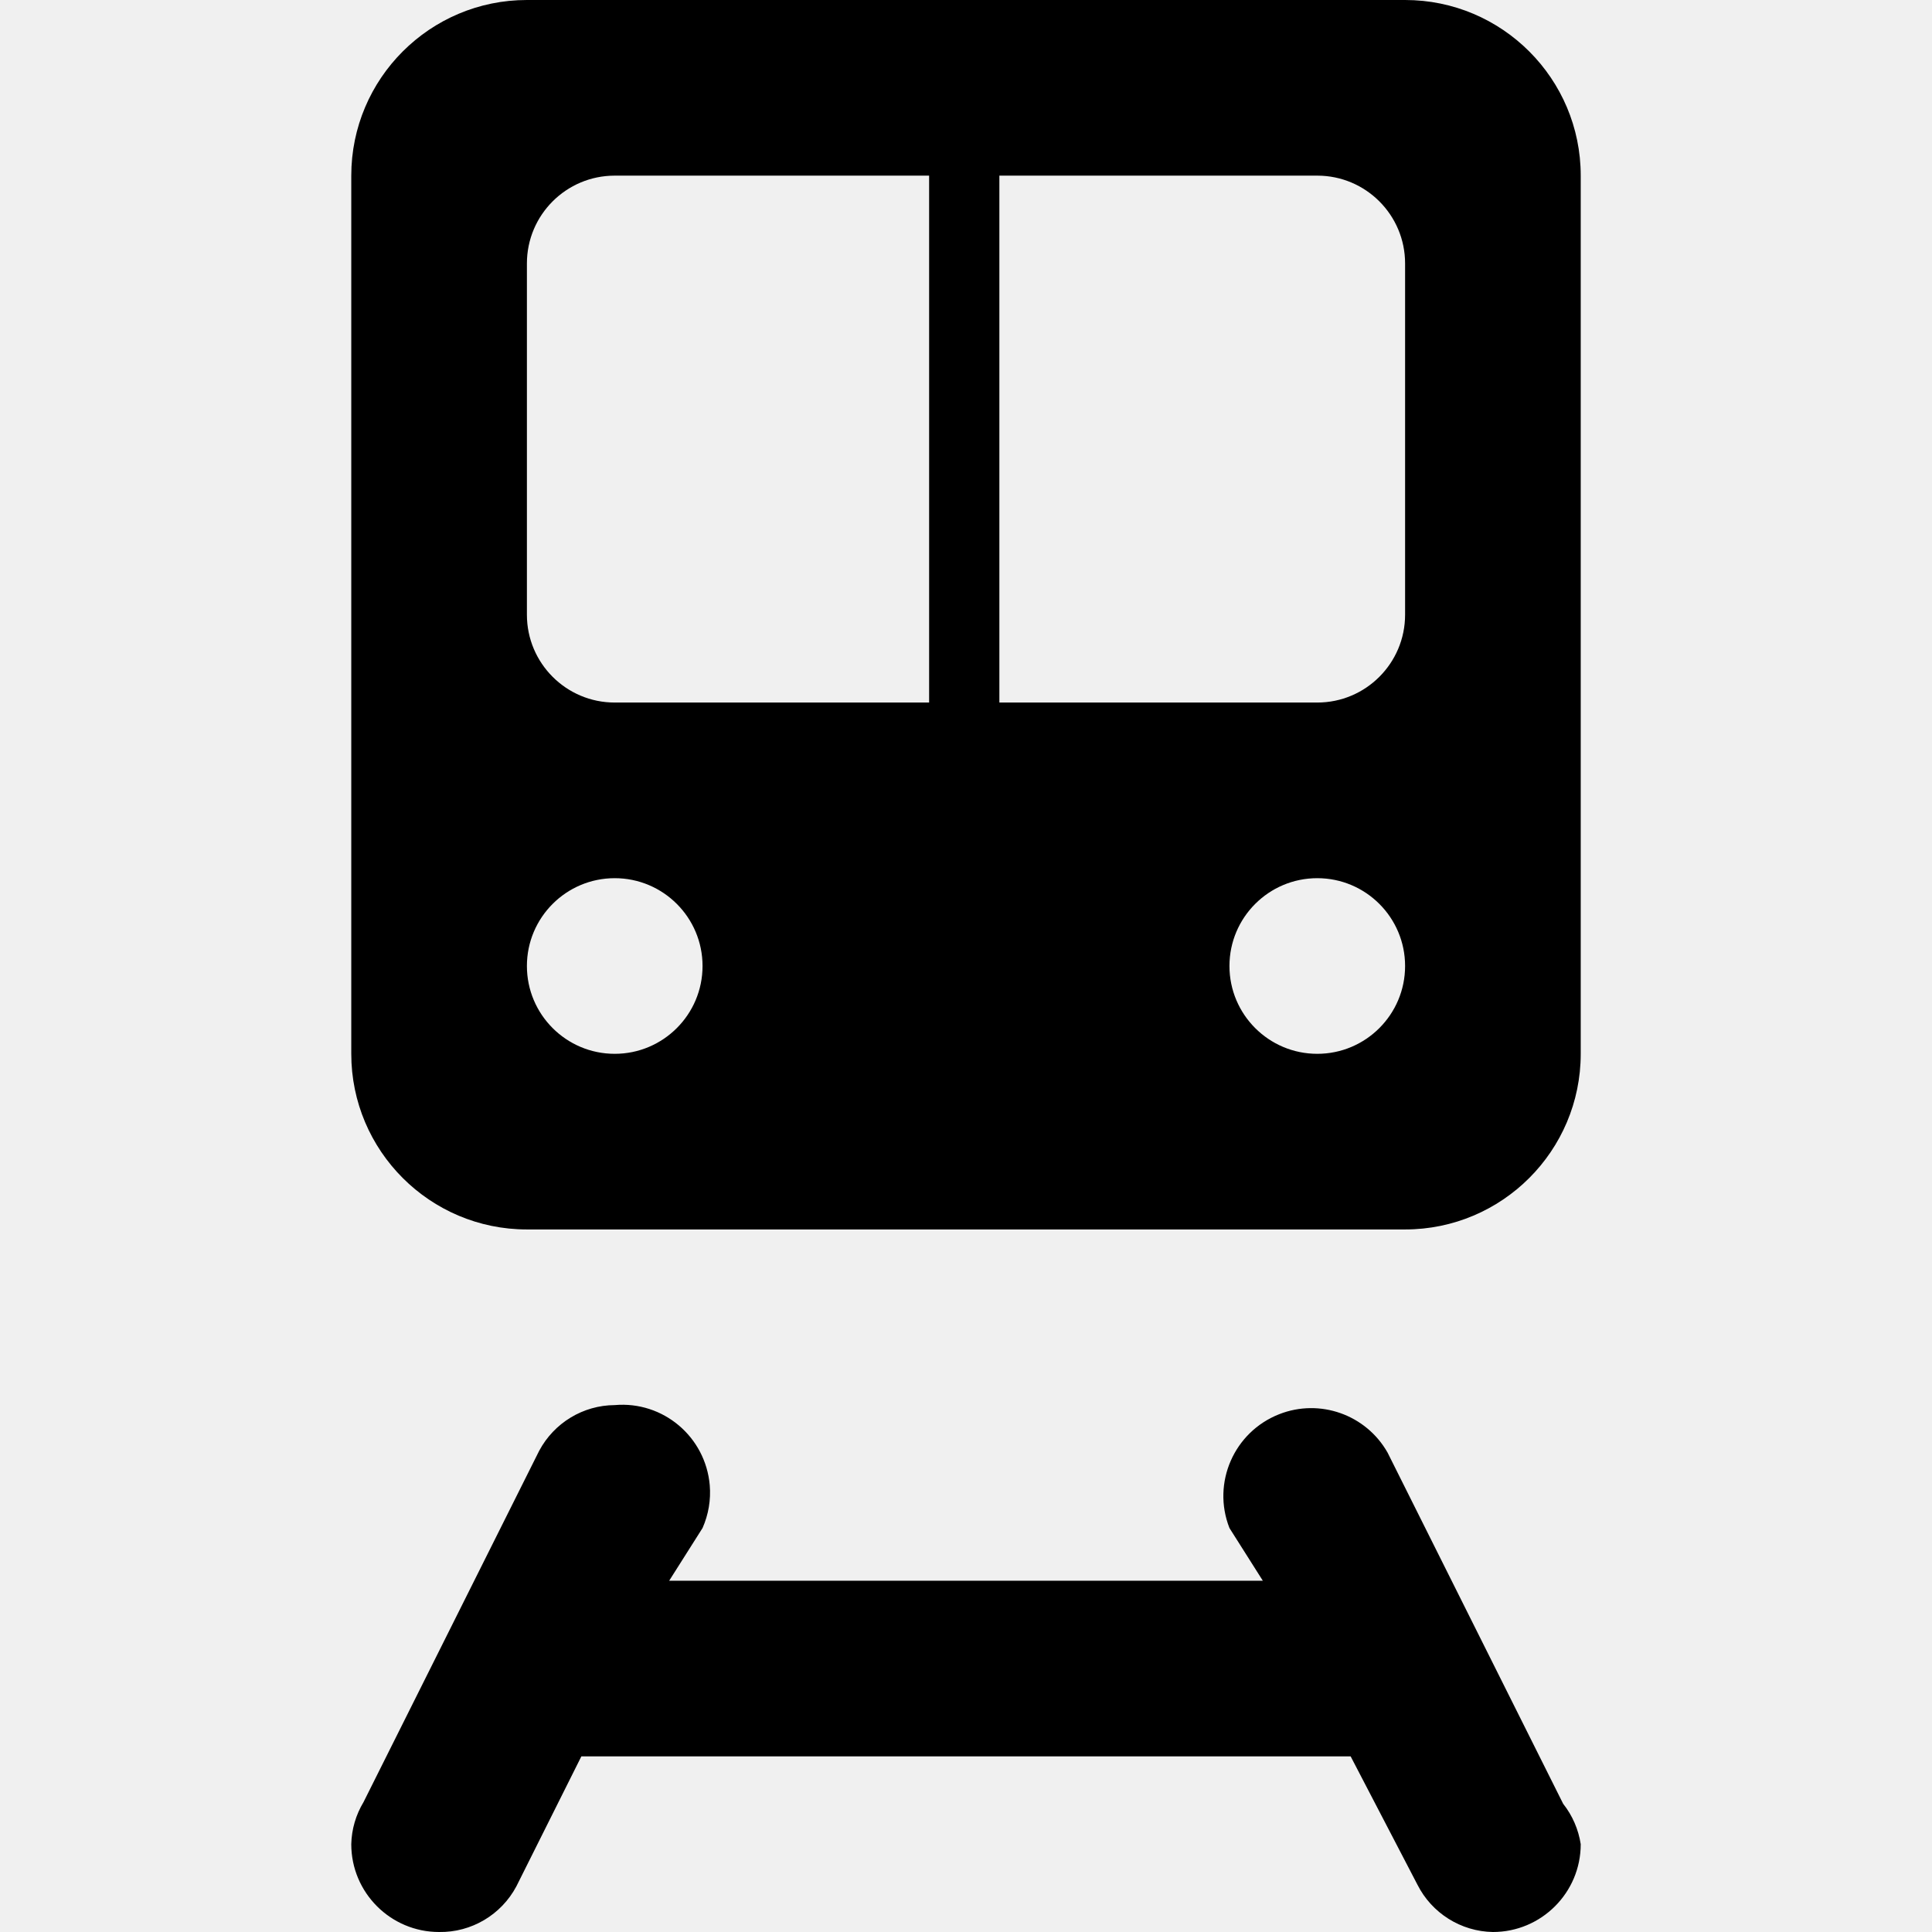
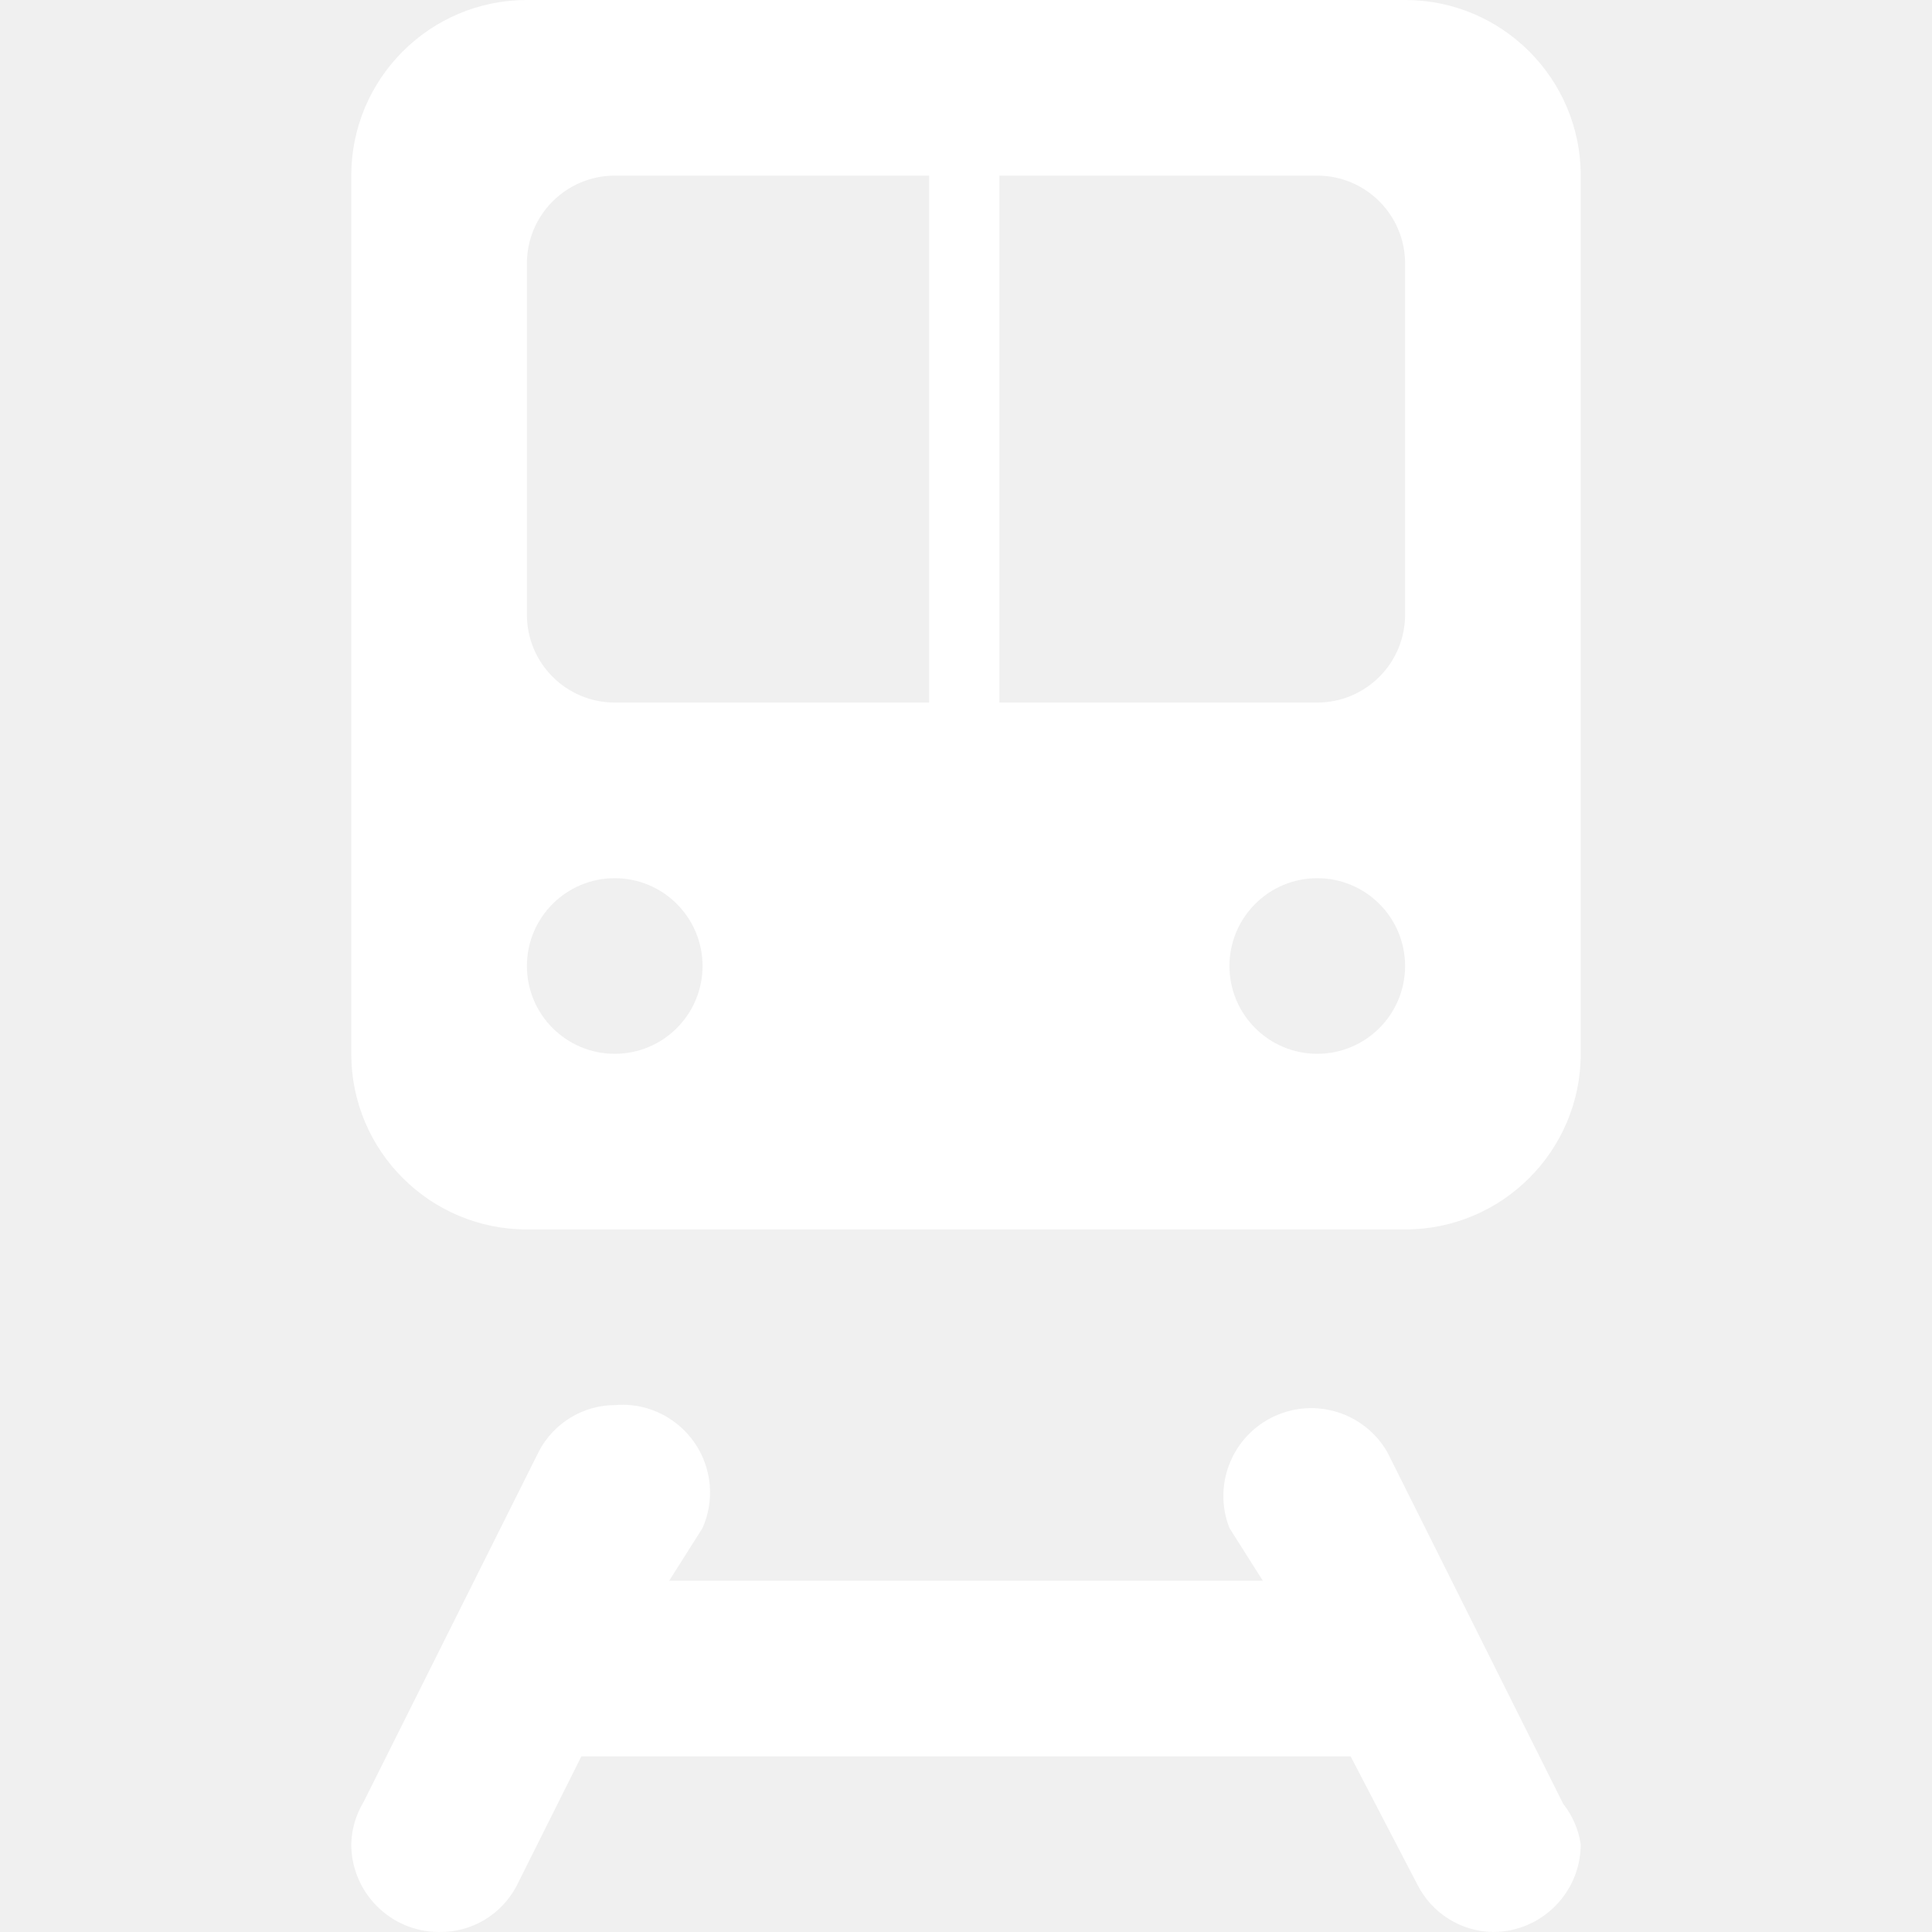
<svg xmlns="http://www.w3.org/2000/svg" version="1.1" id="Layer_1" x="0px" y="0px" width="11px" height="11px" viewBox="0 0 11 11" style="enable-background:new 0 0 11 11;" xml:space="preserve">
-   <path d="M9,10.5C9,10.776,8.776,11,8.5,11c-0.182-0.003-0.348-0.107-0.43-0.27l0,0L7.69,10H3.31l-0.37,0.74l0,0  C2.854,10.902,2.684,11.003,2.5,11C2.224,11,2,10.776,2,10.5c0.002-0.085,0.026-0.167,0.07-0.24l0,0l1-2l0,0  C3.155,8.101,3.32,8.001,3.5,8c0.275-0.024,0.517,0.18,0.541,0.456C4.048,8.539,4.034,8.623,4,8.7L3.81,9h3.38L7,8.7  C6.899,8.443,7.026,8.153,7.283,8.052C7.514,7.961,7.777,8.054,7.9,8.27l0,0l1,2l0,0C8.953,10.337,8.987,10.416,9,10.5z   M8,0H3C2.448,0,2,0.448,2,1v5c0,0.552,0.448,1,1,1h5c0.552,0,1-0.448,1-1V1C9,0.448,8.552,0,8,0z M3.5,6  C3.224,6,3,5.776,3,5.5S3.224,5,3.5,5S4,5.224,4,5.5S3.776,6,3.5,6z M3.5,4C3.224,4,3,3.776,3,3.5v-2  C3,1.224,3.224,1,3.5,1h1.79v3H3.5z M7.5,6C7.224,6,7,5.776,7,5.5S7.224,5,7.5,5S8,5.224,8,5.5S7.776,6,7.5,6z M8,3.5  C8,3.776,7.776,4,7.5,4H5.69V1H7.5C7.776,1,8,1.224,8,1.5V3.5z" />
+   <path style="fill: #fff" d="M9,10.5C9,10.776,8.776,11,8.5,11c-0.182-0.003-0.348-0.107-0.43-0.27l0,0L7.69,10H3.31l-0.37,0.74l0,0  C2.854,10.902,2.684,11.003,2.5,11C2.224,11,2,10.776,2,10.5c0.002-0.085,0.026-0.167,0.07-0.24l0,0l1-2l0,0  C3.155,8.101,3.32,8.001,3.5,8c0.275-0.024,0.517,0.18,0.541,0.456C4.048,8.539,4.034,8.623,4,8.7L3.81,9h3.38L7,8.7  C6.899,8.443,7.026,8.153,7.283,8.052C7.514,7.961,7.777,8.054,7.9,8.27l0,0l1,2l0,0C8.953,10.337,8.987,10.416,9,10.5z   M8,0H3C2.448,0,2,0.448,2,1v5c0,0.552,0.448,1,1,1h5c0.552,0,1-0.448,1-1V1C9,0.448,8.552,0,8,0z M3.5,6  C3.224,6,3,5.776,3,5.5S3.224,5,3.5,5S4,5.224,4,5.5S3.776,6,3.5,6z M3.5,4C3.224,4,3,3.776,3,3.5v-2  C3,1.224,3.224,1,3.5,1h1.79v3H3.5z M7.5,6C7.224,6,7,5.776,7,5.5S7.224,5,7.5,5S8,5.224,8,5.5S7.776,6,7.5,6z M8,3.5  C8,3.776,7.776,4,7.5,4H5.69V1H7.5C7.776,1,8,1.224,8,1.5V3.5z" />
</svg>
